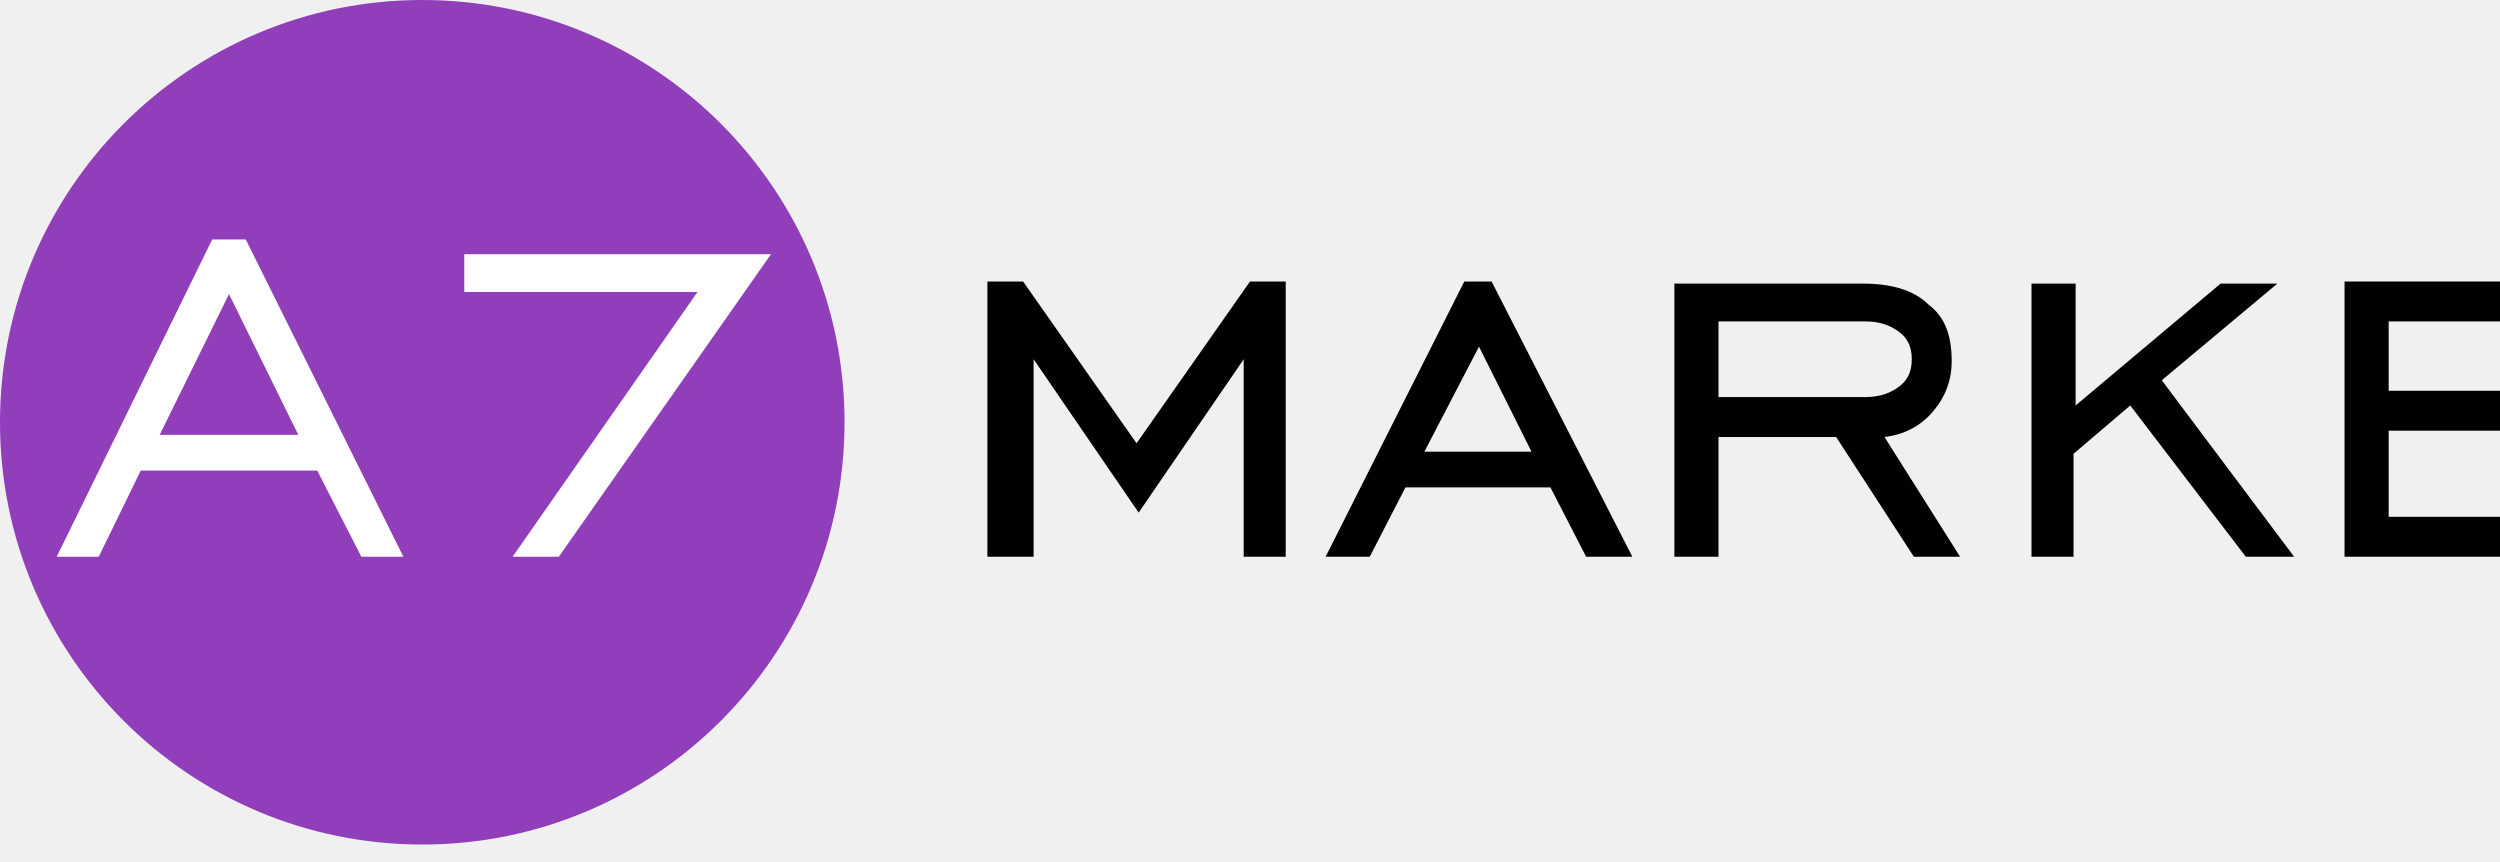
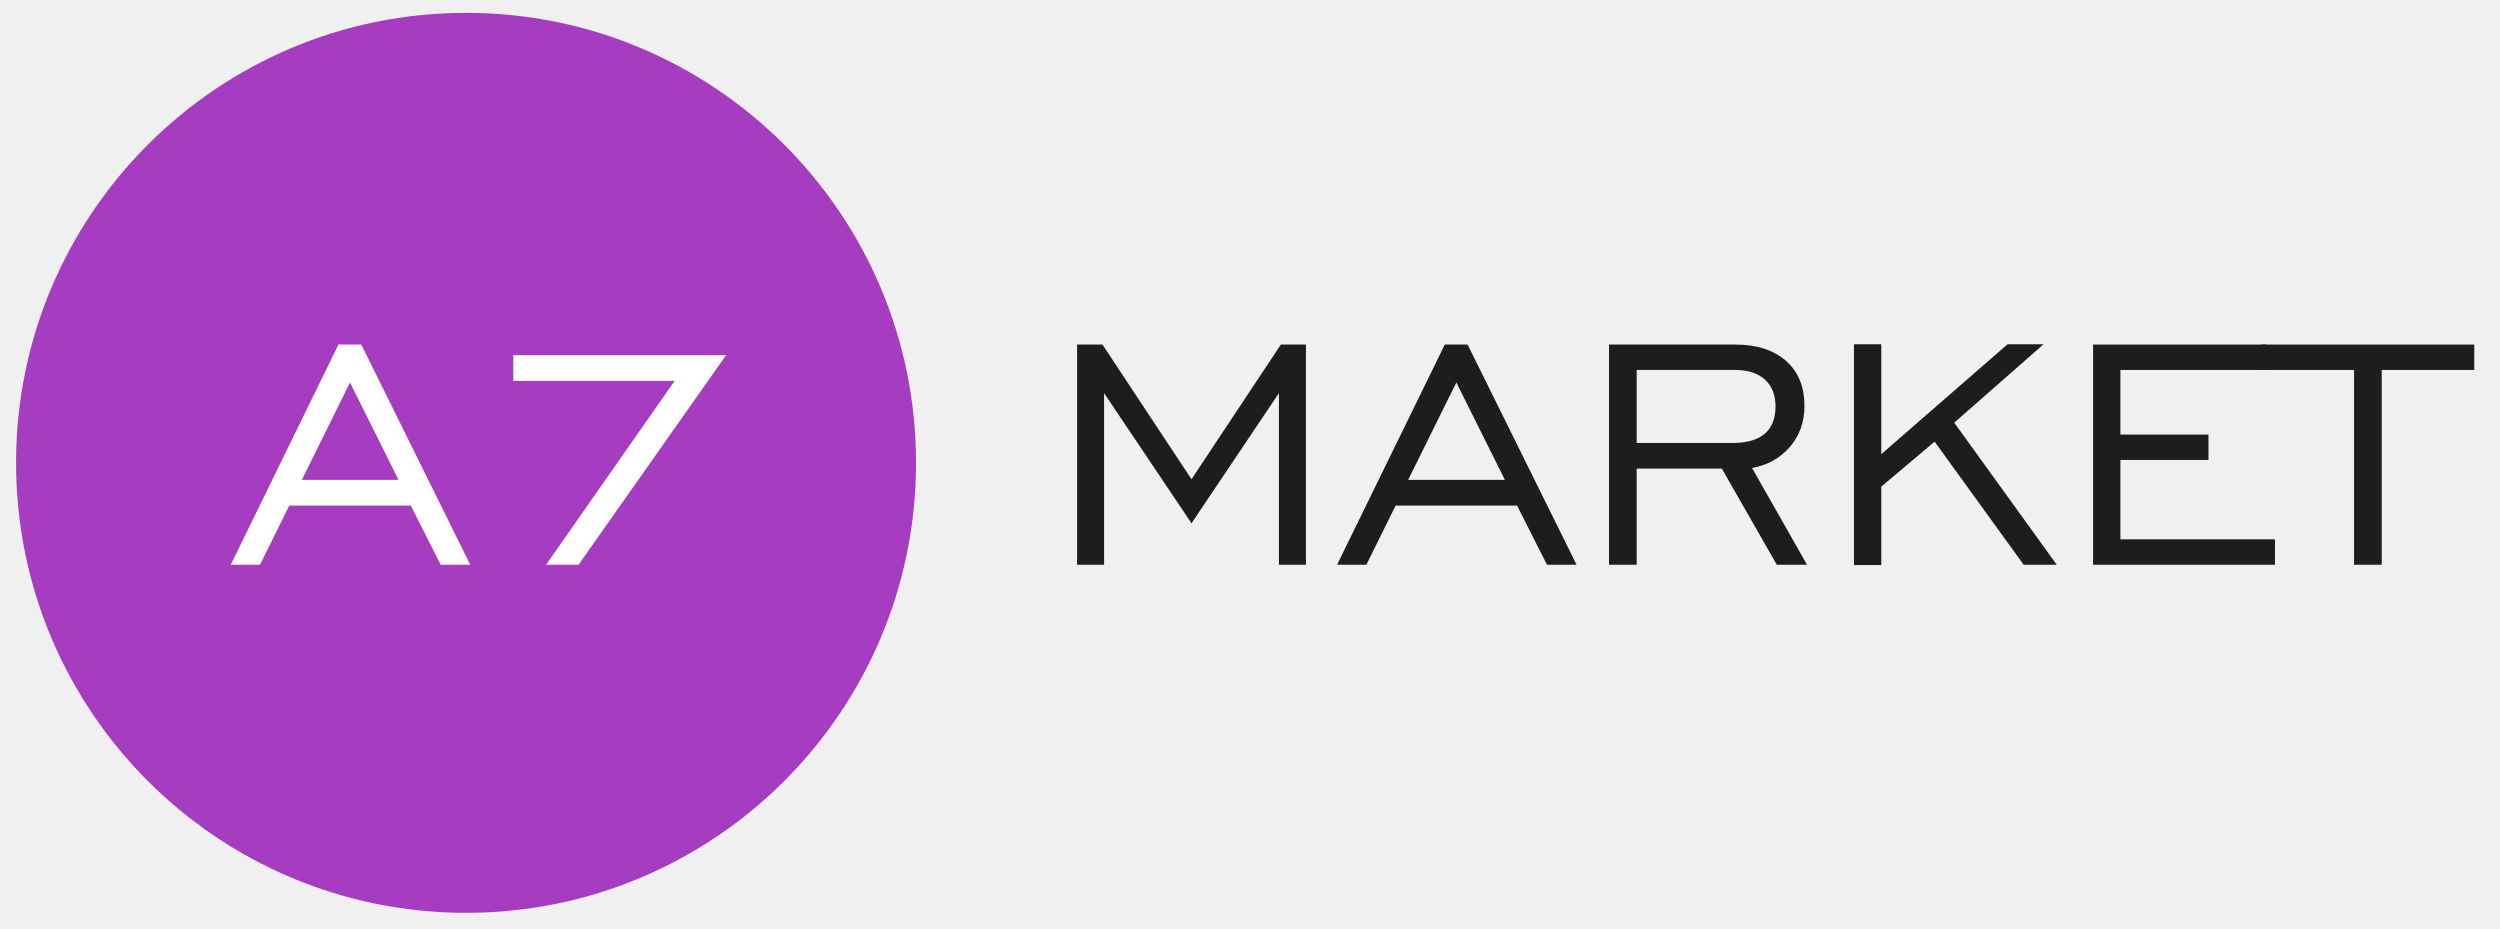
- <svg xmlns="http://www.w3.org/2000/svg" version="1.1" id="Слой_1" x="0px" y="0px" viewBox="0 0 119 41" style="enable-background:new 0 0 119 41;" xml:space="preserve">
+ <svg xmlns="http://www.w3.org/2000/svg" version="1.1" id="Слой_1" x="0px" y="0px" viewBox="0 0 777.8 288.8" style="enable-background:new 0 0 777.8 288.8;" xml:space="preserve">
  <style type="text/css">
- 	.st0{fill:#903EBA;}
- 	.st1{fill:#FFFFFF;}
+ 	.st0{fill:#1D1D1B;}
+ 	.st1{fill:#A63CBF;}
+ 	.st2{fill:#FFFFFF;}
</style>
-   <path class="st0" d="M20.1,0c11.1,0,20.1,9,20.1,20.1c0,11.1-9,20.1-20.1,20.1C9,40.2,0,31.2,0,20.1C0,9,9,0,20.1,0z" />
-   <path class="st1" d="M2.7,26.5l7.4-15.1h1.6l7.5,15.1h-2l-2.1-4.1H6.7l-2,4.1H2.7z M7.6,20.7h6.6L10.9,14L7.6,20.7z" />
-   <path class="st1" d="M24.4,26.5l8.8-12.6H22.1v-1.8h14.6L26.6,26.5H24.4z" />
-   <path d="M47,26.5V13.4h1.7l5.4,7.7l5.4-7.7h1.7v13.1h-2v-9.4l-5,7.3l-5-7.3v9.4H47z" />
-   <path d="M63.1,26.5l6.6-13.1H71l6.7,13.1h-2.2l-1.7-3.3h-6.9l-1.7,3.3H63.1z M67.8,21.5h5.1l-2.5-5L67.8,21.5z" />
-   <path d="M81.8,20.8v5.7h-2.1V13.5h9c1.3,0,2.4,0.3,3.1,1c0.8,0.6,1.1,1.5,1.1,2.7c0,0.9-0.3,1.7-0.9,2.4c-0.6,0.7-1.4,1.1-2.3,1.2  l3.6,5.7h-2.2l-3.7-5.7H81.8z M81.8,18.9h7c0.7,0,1.2-0.2,1.6-0.5c0.4-0.3,0.6-0.7,0.6-1.3c0-0.6-0.2-1-0.6-1.3  c-0.4-0.3-0.9-0.5-1.6-0.5h-7V18.9z" />
-   <path d="M96.7,26.5V13.5h2.1v5.8l6.9-5.8h2.7l-5.5,4.6l6.3,8.4h-2.3l-5.5-7.2l-2.7,2.3v4.9H96.7z" />
-   <path d="M111.6,26.5V13.4h12.3v1.9h-10.2v3.3h6.7v1.9h-6.7v4.1h10.8v1.9H111.6z" />
-   <path d="M132.9,26.5V15.3h-5.5v-1.8h13.1v1.8H135v11.3H132.9z" />
+   <g>
+     <path class="st0" d="M335.1,175.7v-68.5h7.9l27.7,41.9l27.8-41.9h7.8v68.5h-8.4v-53.4l-27.2,40.5l-27.2-40.5v53.4H335.1z" />
+     <path class="st0" d="M416,175.7l33.5-68.5h7.1l33.9,68.5h-9.2l-9.3-18.4h-37.8l-9.1,18.4H416z M438.1,149.3h30.1L453.1,119   L438.1,149.3z" />
+     <path class="st0" d="M500.6,175.7v-68.5h39.3c6.7,0,11.9,1.7,15.8,5.1c3.8,3.4,5.7,8,5.7,14c0,5-1.5,9.2-4.5,12.7   s-6.9,5.7-11.8,6.6l17.1,30.1h-9.4l-17.1-29.9h-26.5v29.9H500.6z M509.1,137.8h30.2c4.3,0,7.6-1,9.8-2.9c2.2-1.9,3.3-4.7,3.3-8.4   c0-3.6-1.1-6.4-3.3-8.4c-2.2-2-5.3-3-9.3-3h-30.6V137.8z" />
+     <path class="st0" d="M576.8,175.7v-68.6h8.5v34.2l39.3-34.2h11.2L608,131.5l31.9,44.2h-10.3l-27.7-38.3l-16.6,14v24.4H576.8z" />
+     <path class="st0" d="M651.2,175.7v-68.5H705v7.9h-45.3v20.1h27.4v7.9h-27.4v24.7h48.1v7.9H651.2z" />
+     <path class="st0" d="M732.4,175.7v-60.6h-28.8v-7.9h66.2v7.9H741v60.6H732.4z" />
+   </g>
+   <circle class="st1" cx="145" cy="144" r="140" />
+   <g>
+     <path class="st2" d="M71.8,175.7l33.5-68.5h7.1l33.9,68.5h-9.2l-9.3-18.4H90l-9.1,18.4H71.8z M93.9,149.3H124L108.9,119L93.9,149.3   z" />
+     <path class="st2" d="M169.9,175.7l40-57.2h-50.2v-8h66.2l-45.9,65.2H169.9z" />
+   </g>
</svg>
